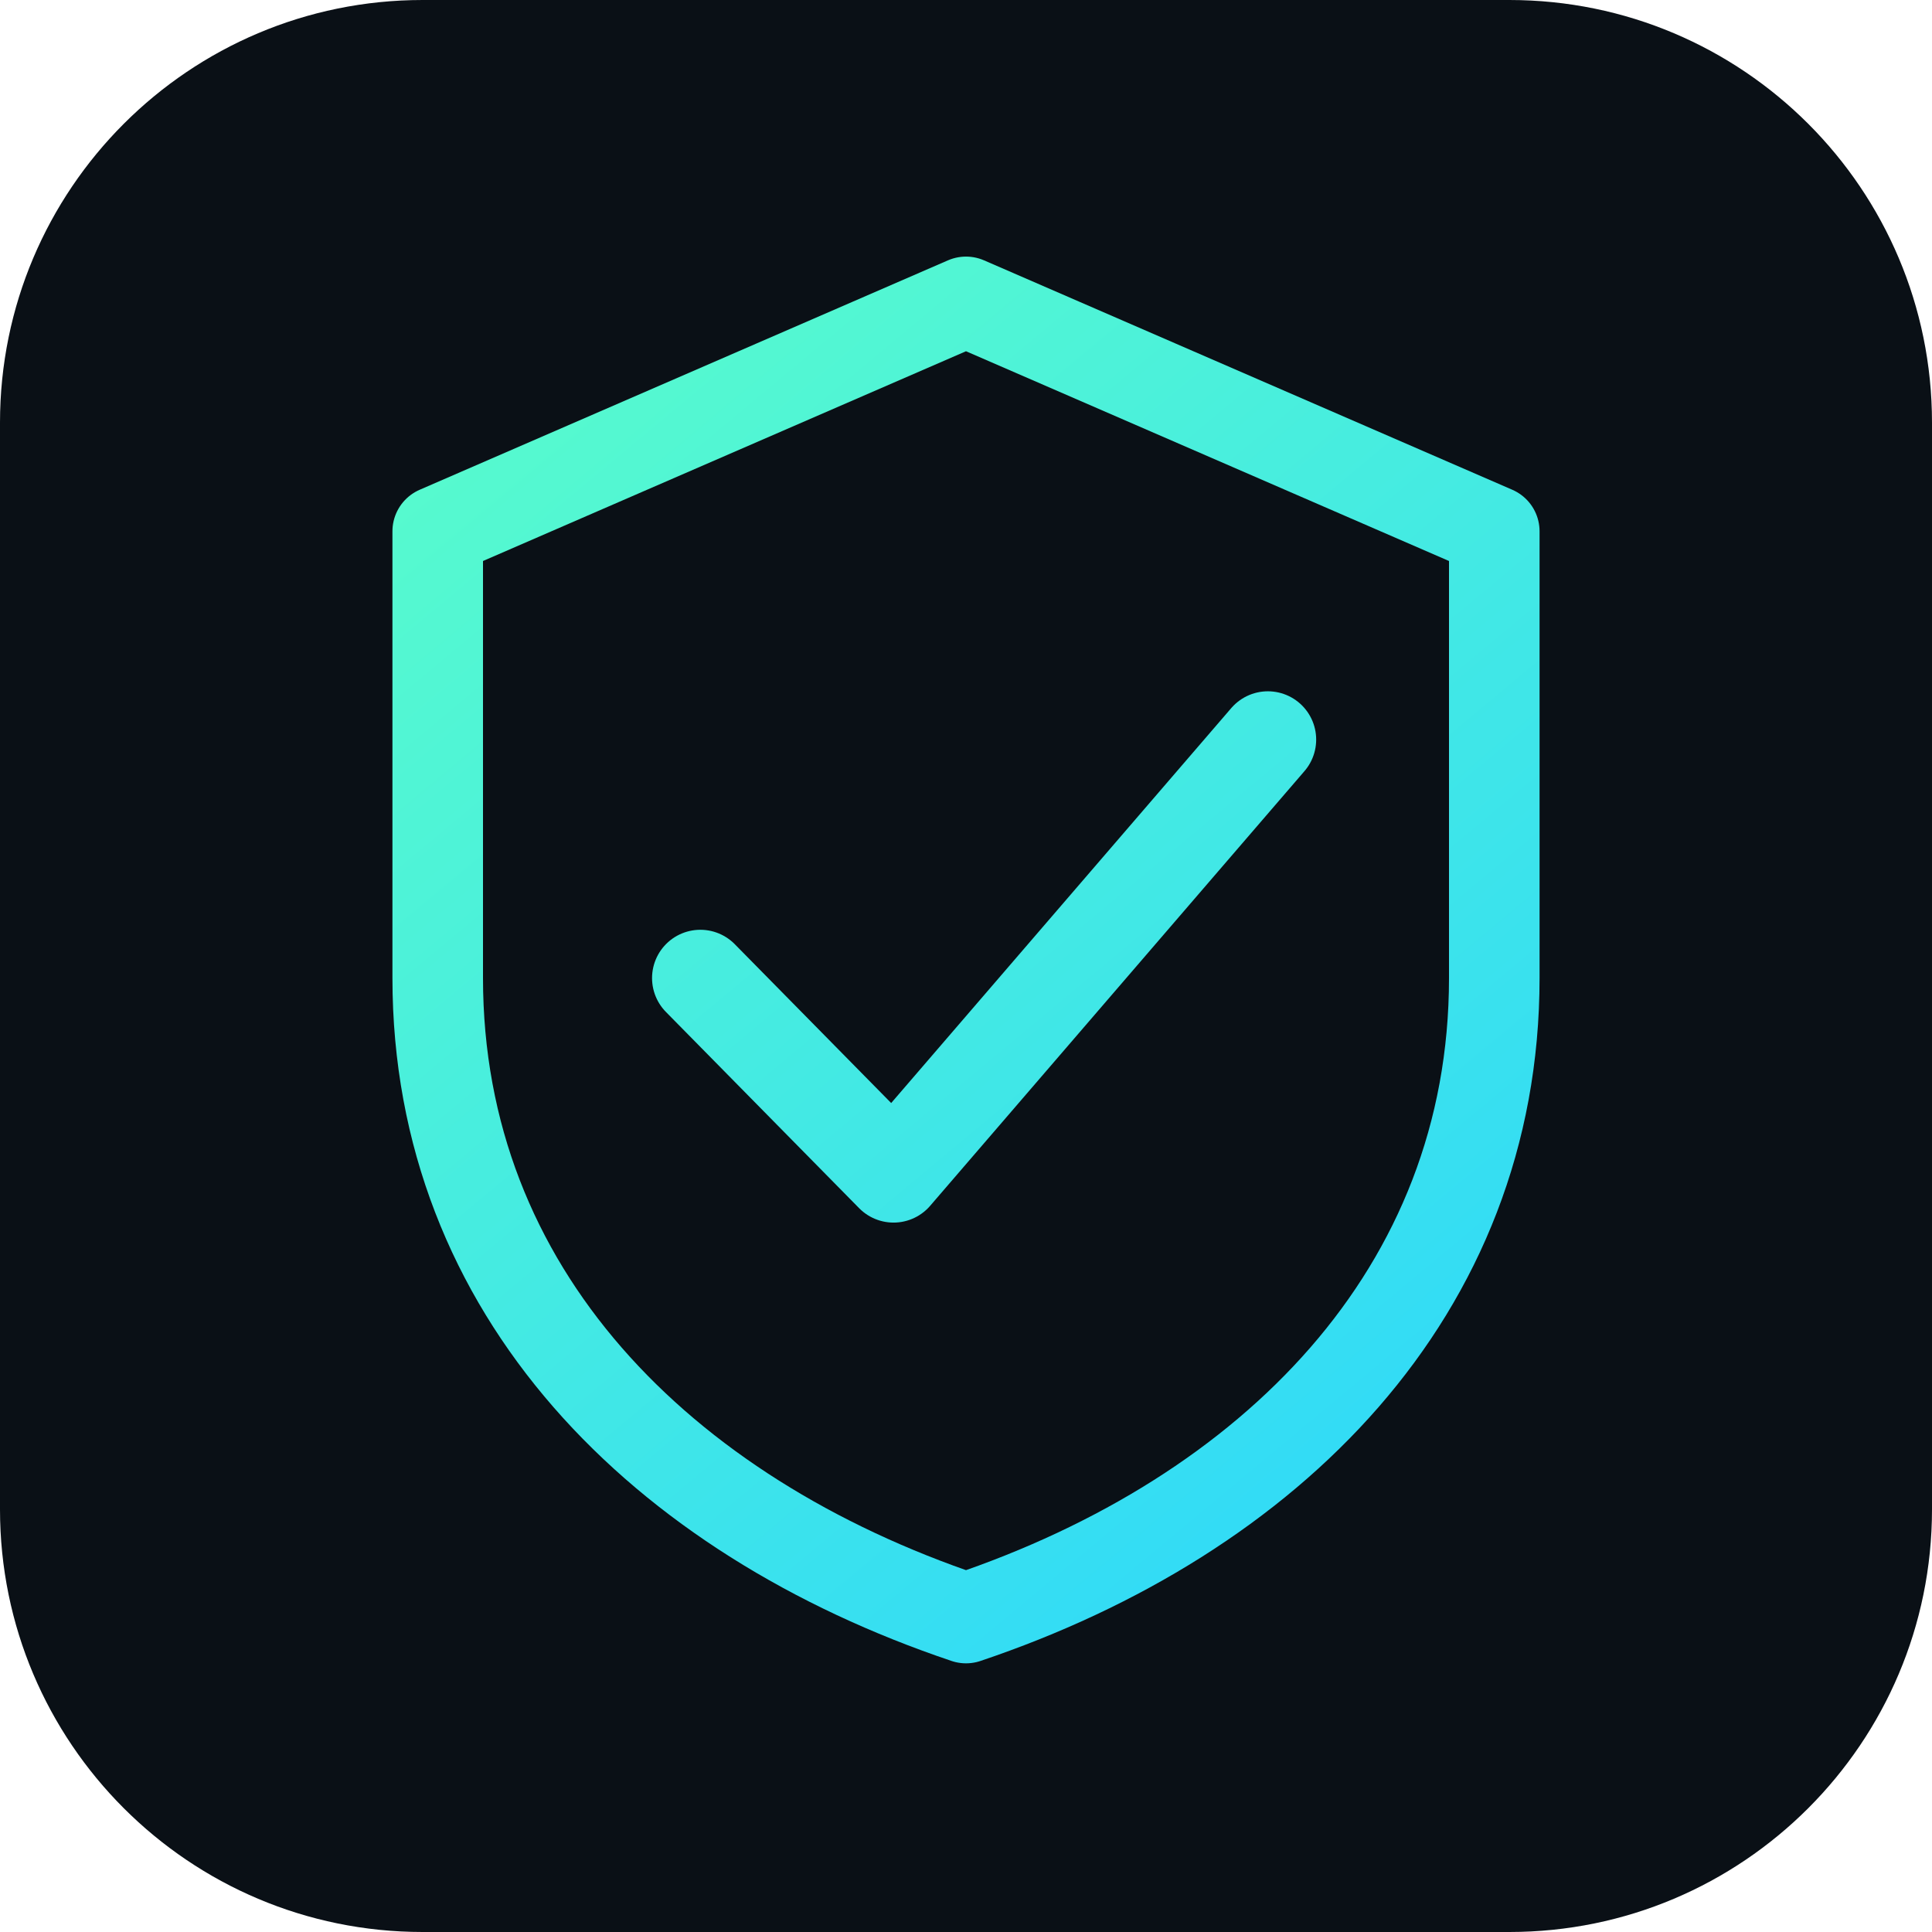
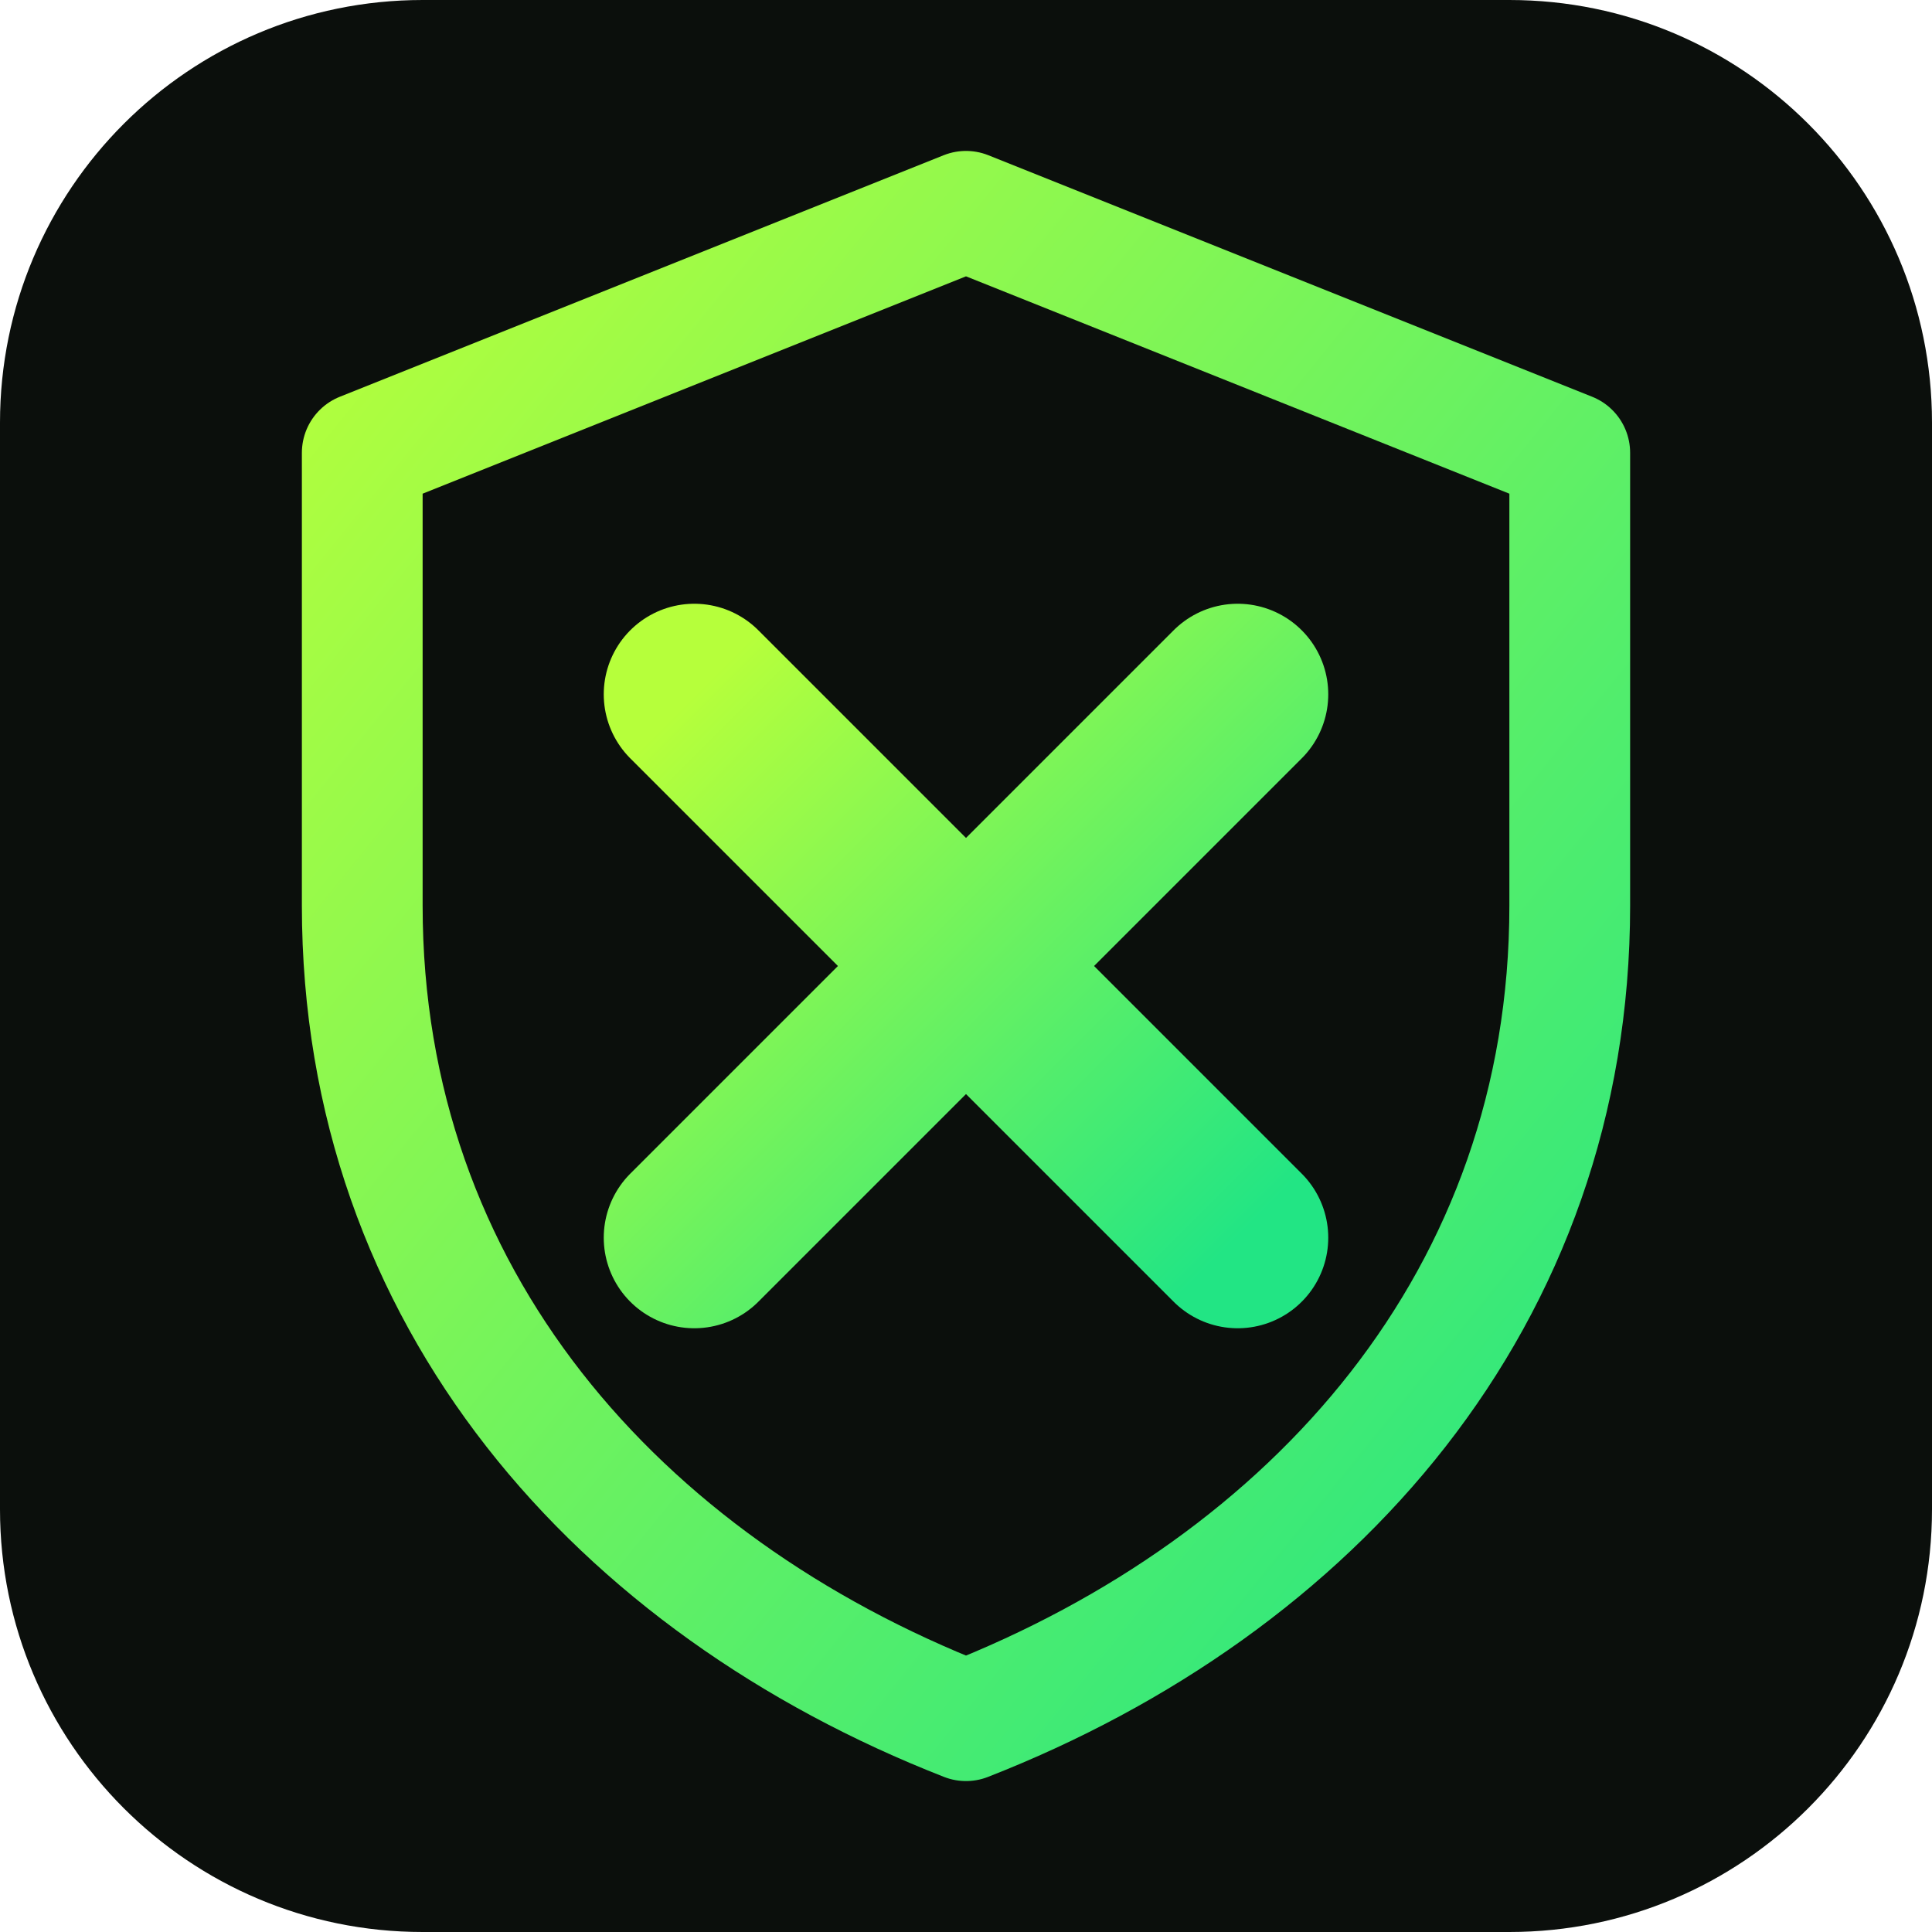
- <svg xmlns="http://www.w3.org/2000/svg" viewBox="0 0 64 64" role="img" aria-label="Launchguard">
+ <svg xmlns="http://www.w3.org/2000/svg" viewBox="0 0 64 64">
  <defs>
-     <linearGradient id="lg" x1="12" y1="8" x2="52" y2="56" gradientUnits="userSpaceOnUse">
-       <stop offset="0" stop-color="#5CFFC8" />
-       <stop offset="1" stop-color="#2AD4FF" />
+     <linearGradient id="g" x1="0" y1="0" x2="1" y2="1">
+       <stop offset="0" stop-color="#b6ff3b" />
+       <stop offset="1" stop-color="#22e584" />
    </linearGradient>
  </defs>
-   <rect width="64" height="64" rx="14" fill="#0A1016" />
-   <path d="M32 10L49.5 17.6v14.8c0 10.4-7.4 17.8-17.5 21.2C21.9 50.2 14.5 42.8 14.5 32.4V17.6L32 10z" fill="none" stroke="url(#lg)" stroke-width="3" stroke-linejoin="round" />
-   <path d="M23.2 32.4l6.4 6.5 12.4-14.4" fill="none" stroke="url(#lg)" stroke-width="3.2" stroke-linecap="round" stroke-linejoin="round" />
+   <rect width="64" height="64" rx="14" fill="#0b0f0c" />
+   <path d="M32 7 52 15v15c0 13-8.5 22.5-20 27C20.5 52.5 12 43 12 30V15z" fill="none" stroke="url(#g)" stroke-width="4" stroke-linejoin="round" />
+   <path d="M23 23 41 41M41 23 23 41" stroke="url(#g)" stroke-width="6" stroke-linecap="round" />
</svg>
